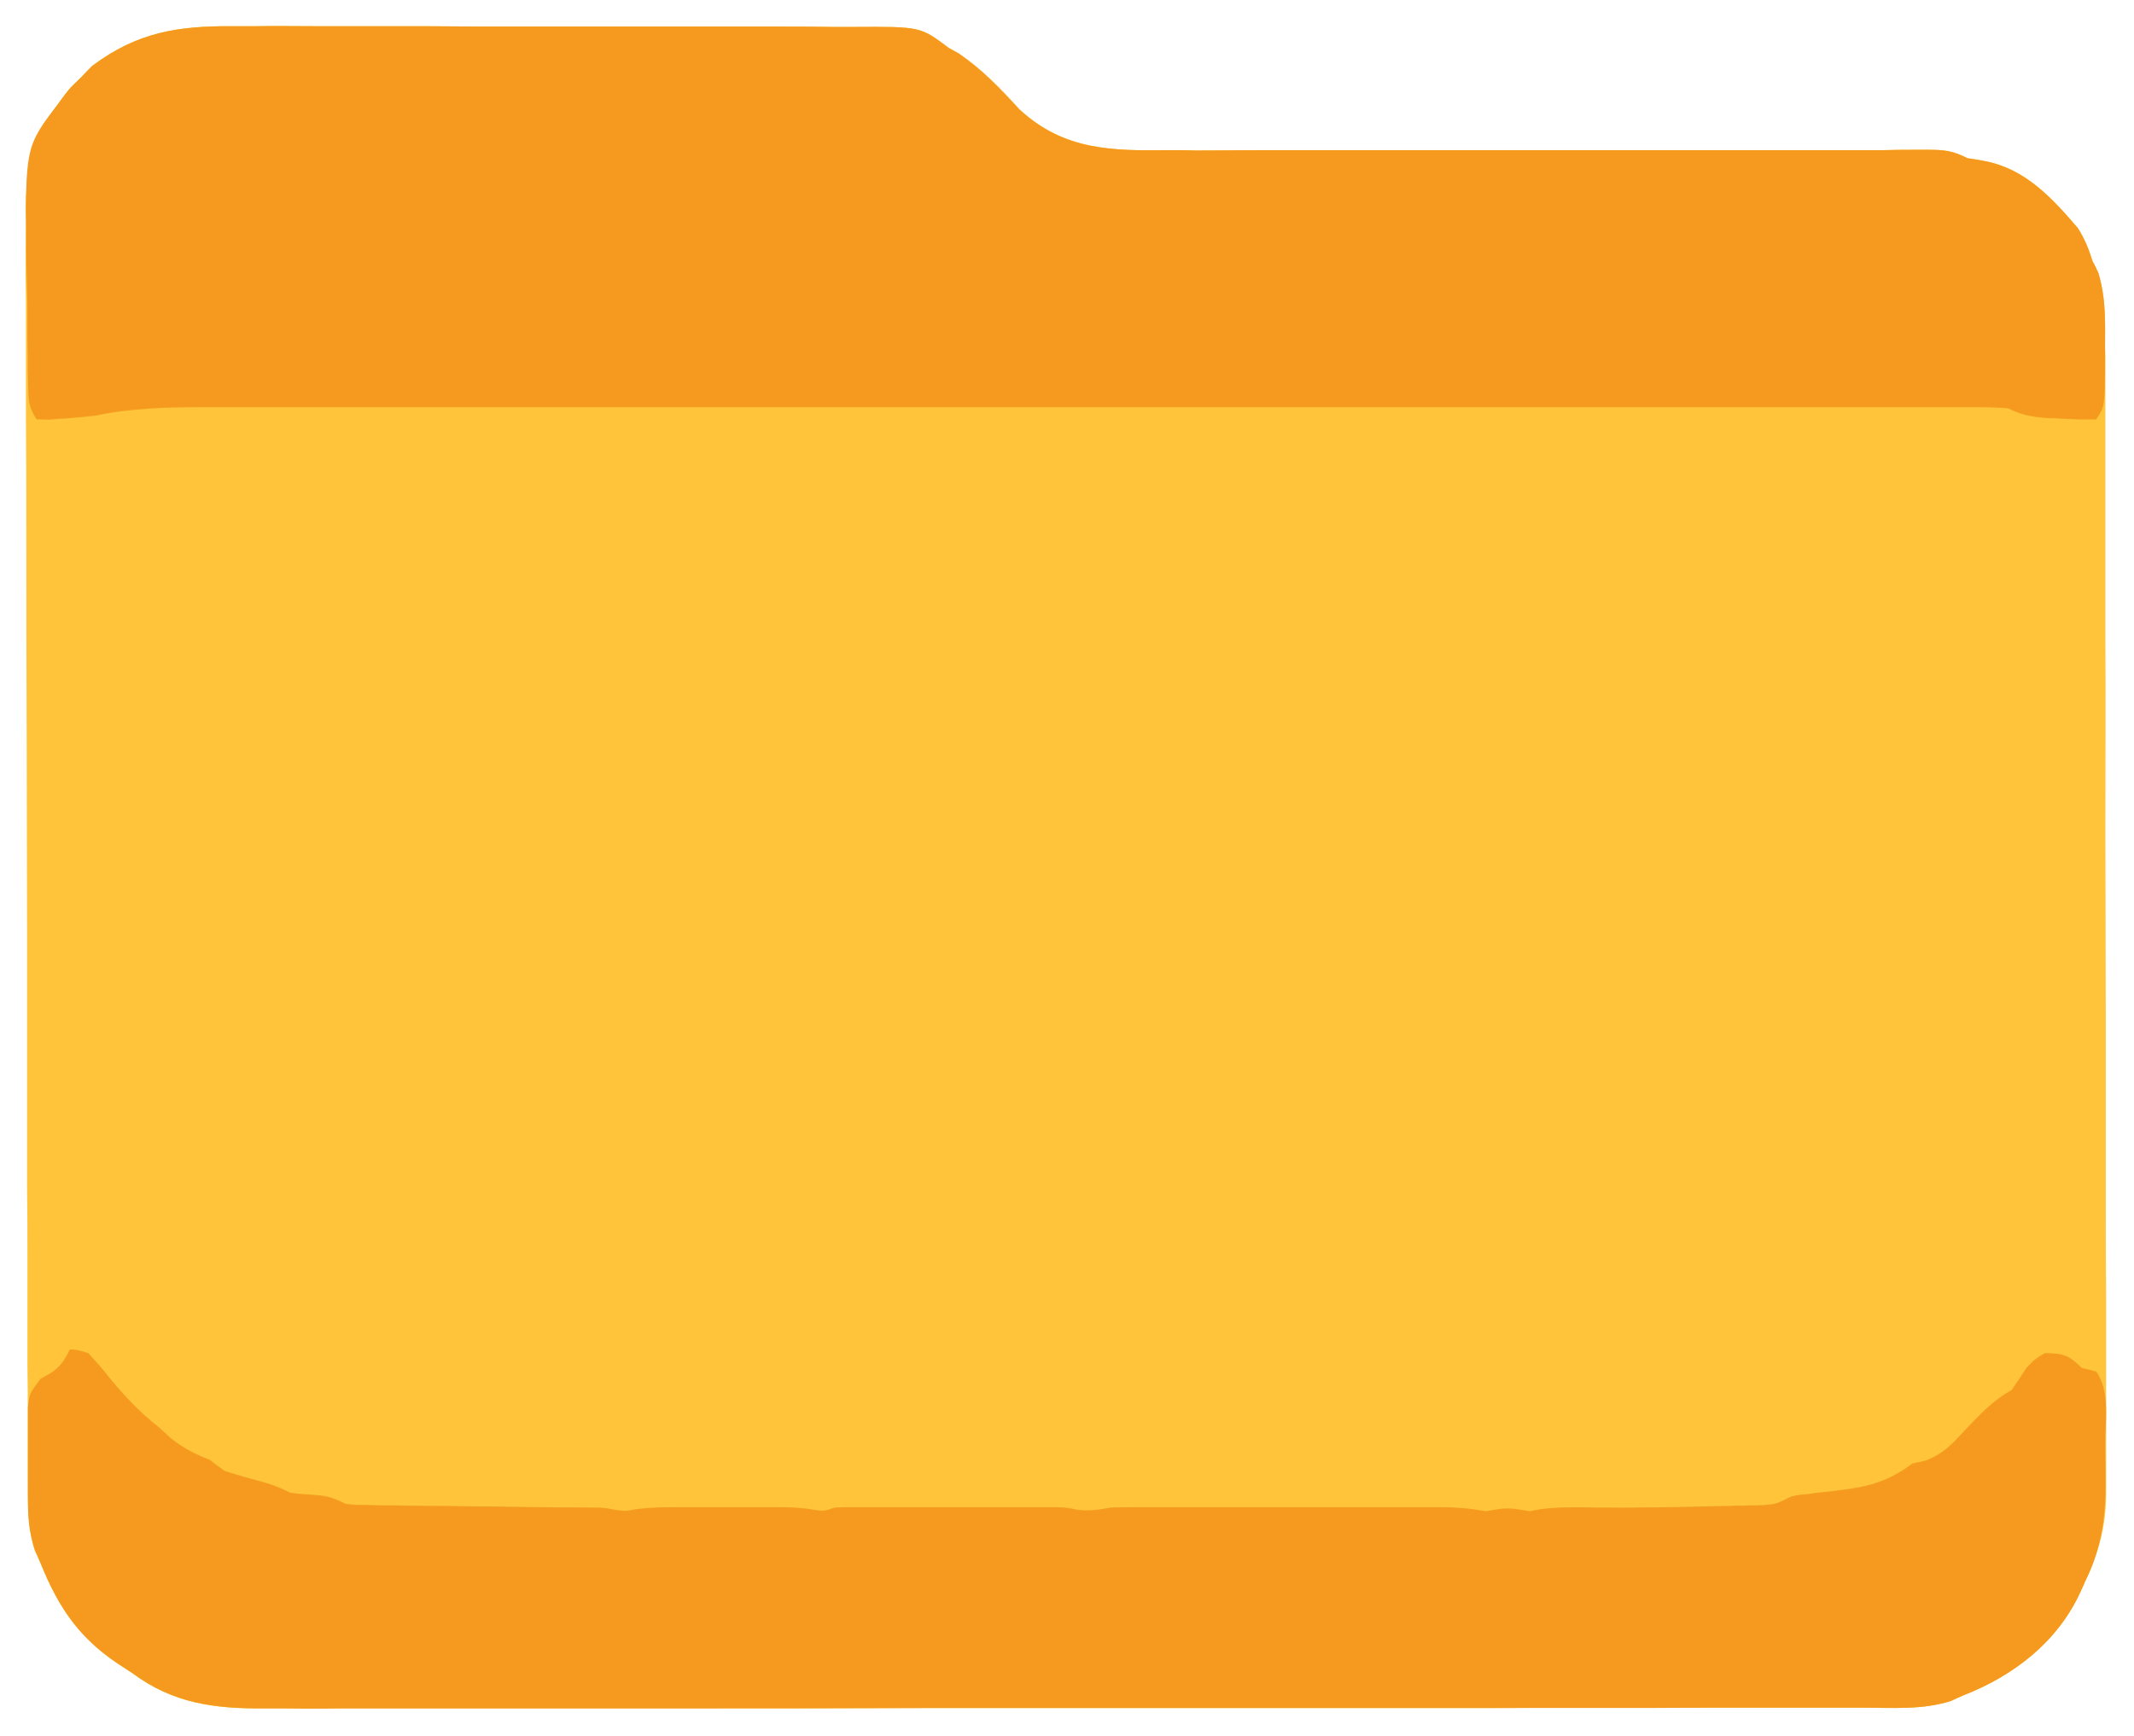
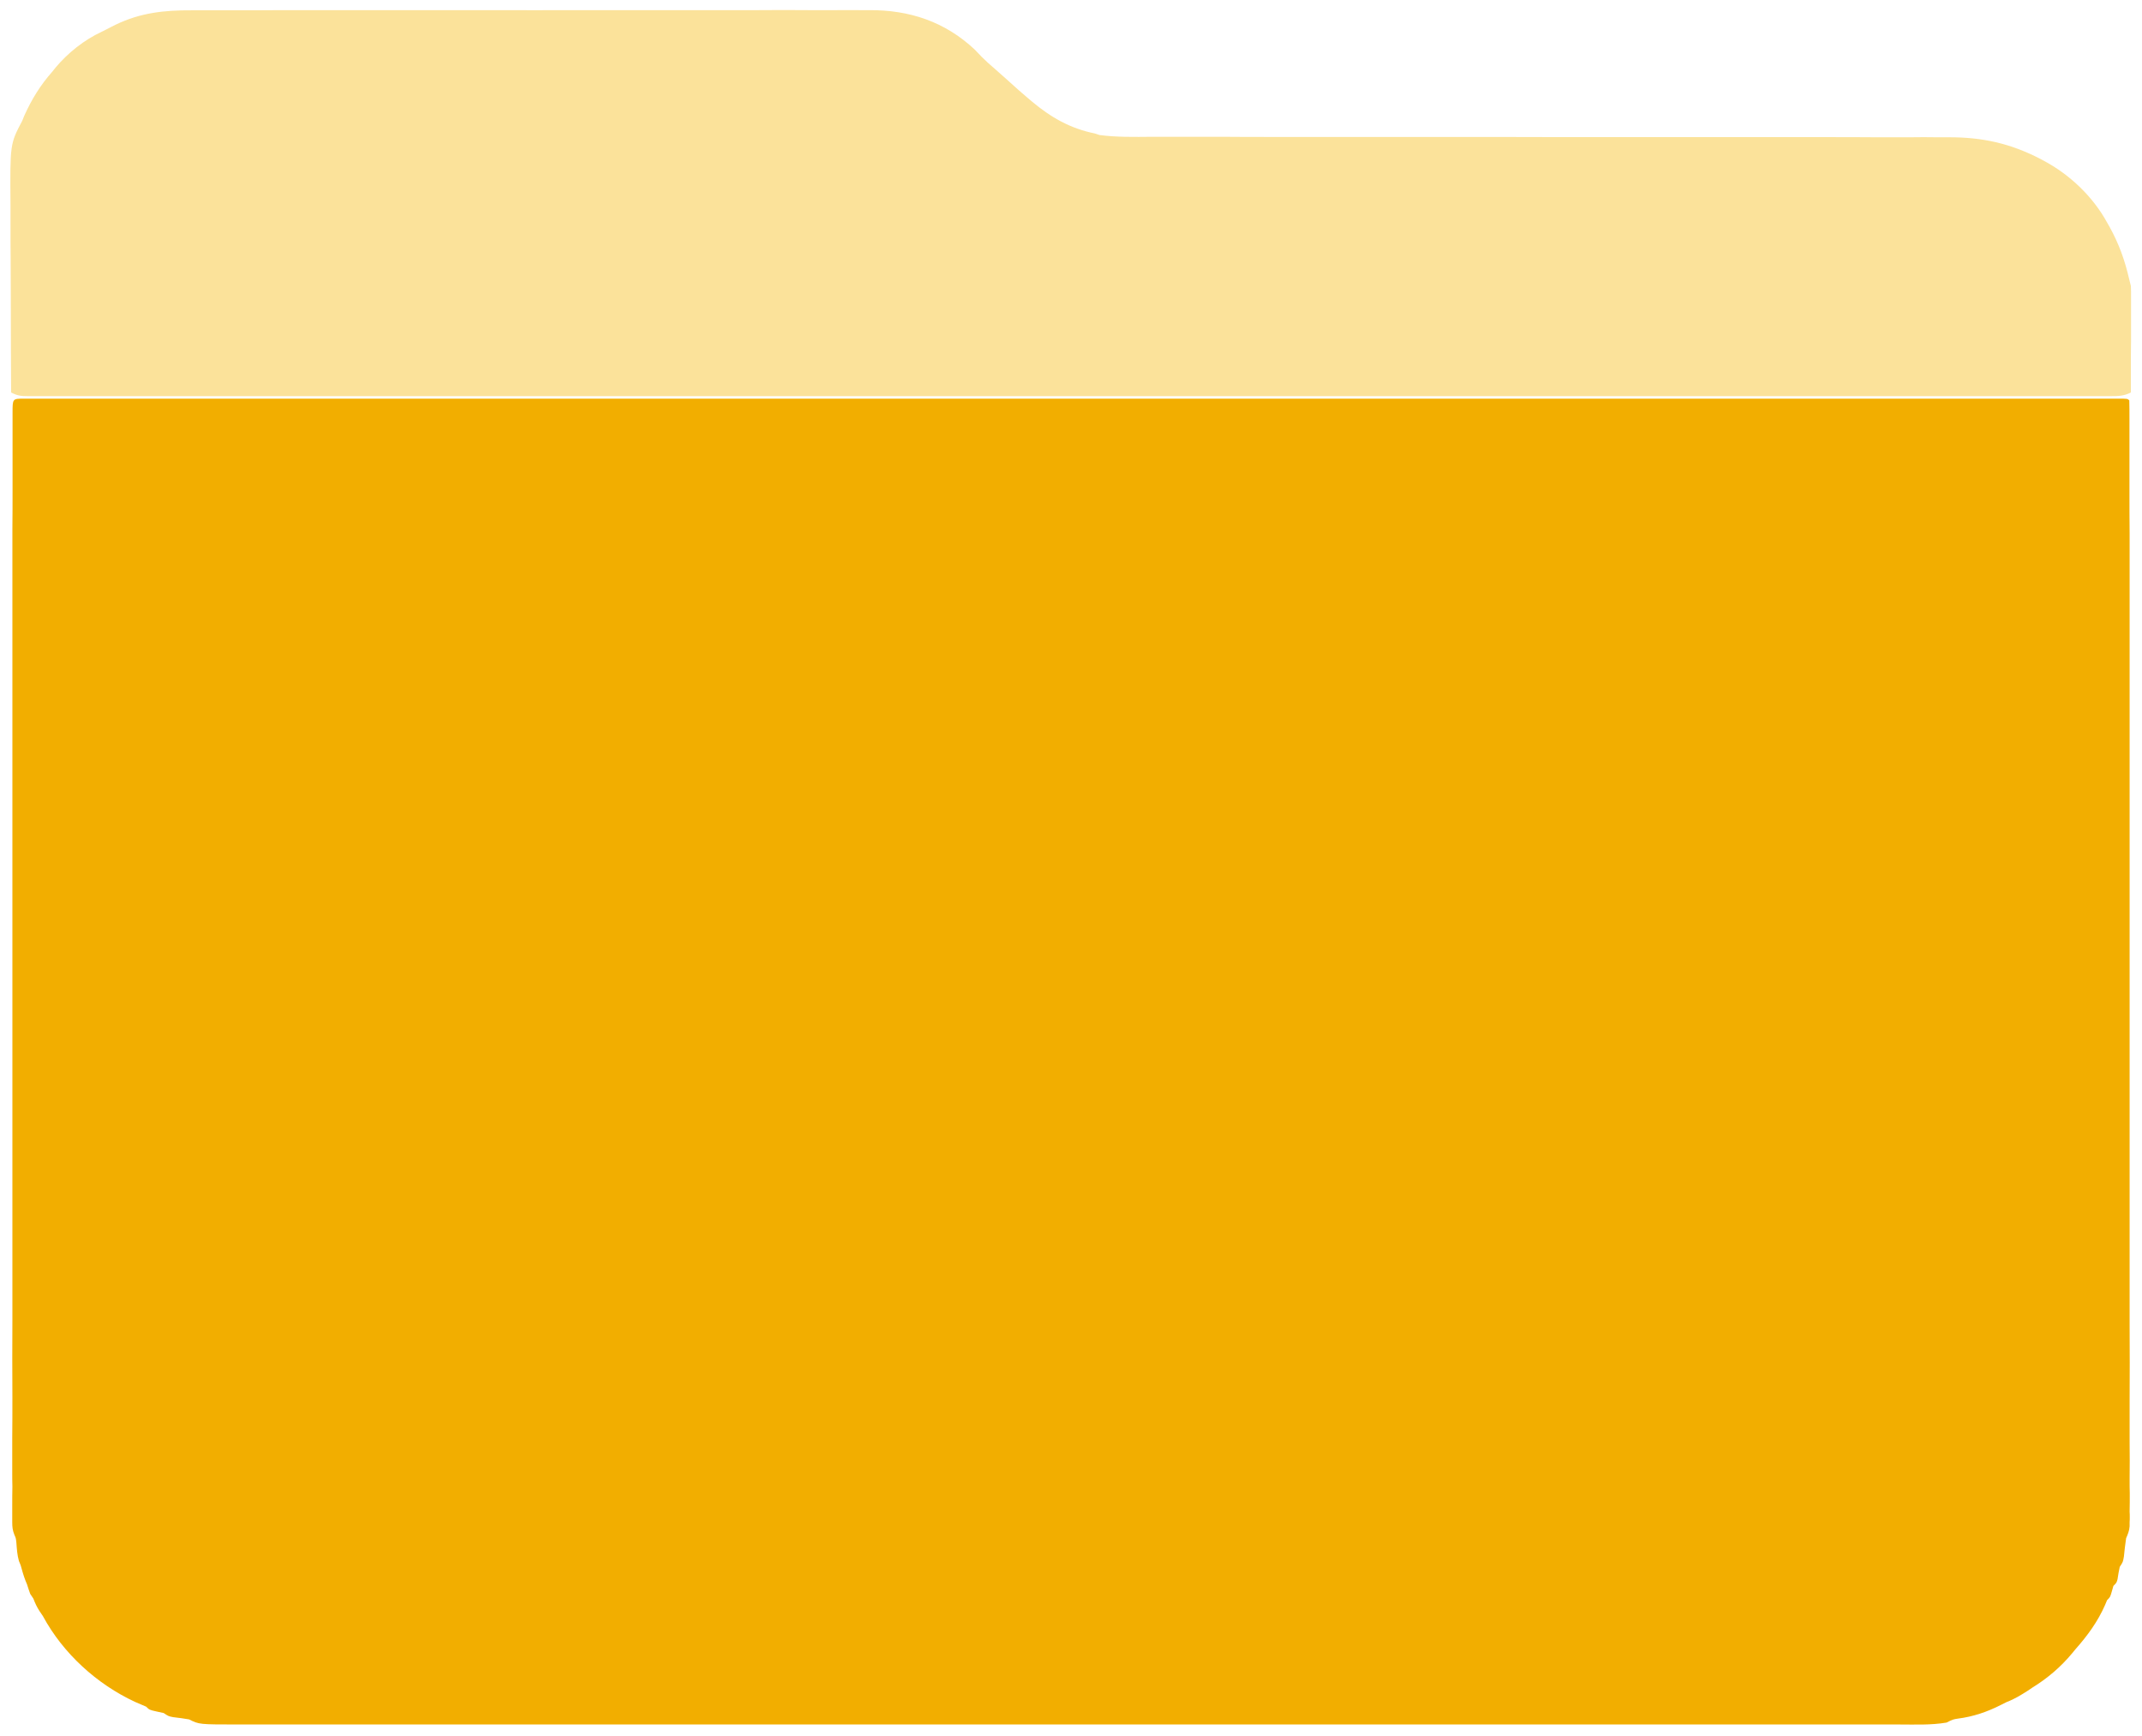
- <svg xmlns="http://www.w3.org/2000/svg" viewBox="358 412 580 472">
-   <path fill="#FFC43A" d="M0 0 C2 -0 4 -0 6.1 -0 C11.5 -0.1 16.9 -0 22.4 -0 C28.1 0 33.8 0 39.5 0 C49.1 0 58.6 0 68.2 0.1 C79.3 0.1 90.3 0.1 101.4 0.1 C112.1 0.1 122.7 0.1 133.4 0.1 C137.9 0.1 142.4 0.1 147 0.1 C152.3 0.1 157.6 0.1 163 0.2 C164.9 0.2 166.9 0.2 168.8 0.2 C186.9 0.1 186.9 0.1 194.6 5.9 C195.5 6.4 196.4 6.9 197.3 7.4 C203.6 11.7 208.6 16.9 213.8 22.6 C226 33.9 239.2 33.9 254.8 33.7 C257.2 33.7 259.5 33.7 261.8 33.8 C268.1 33.8 274.3 33.7 280.6 33.7 C287.2 33.7 293.7 33.7 300.3 33.7 C312.7 33.7 325.1 33.7 337.5 33.7 C359.8 33.7 382.1 33.7 404.3 33.7 C412.2 33.7 420 33.7 427.8 33.7 C432.6 33.7 437.5 33.7 442.3 33.7 C444.6 33.7 446.8 33.7 449.1 33.7 C452.2 33.6 455.2 33.6 458.3 33.6 C458.7 33.6 458.7 33.6 461 33.6 C465.3 33.6 467.7 33.9 471.6 35.9 C473.2 36.1 474.8 36.4 476.4 36.7 C487.3 38.8 494.6 46.7 501.6 54.9 C503.5 57.9 504.5 60.4 505.6 63.9 C506.2 65 506.7 66.1 507.2 67.3 C509.1 73.5 509.1 79.1 509 85.6 C509 87 509 88.3 509.1 89.8 C509.1 94.4 509.1 99 509.1 103.6 C509.1 106.9 509.1 110.2 509.1 113.5 C509.1 121.6 509.1 129.6 509.1 137.7 C509.1 144.3 509.1 150.8 509.1 157.4 C509.1 159.3 509.1 161.1 509.1 163 C509.1 163.5 509.1 163.5 509.1 165.9 C509.2 183.7 509.1 201.4 509.1 219.2 C509.1 235.5 509.2 251.7 509.2 268 C509.2 284.7 509.2 301.3 509.2 318 C509.2 327.4 509.2 336.8 509.3 346.1 C509.3 354.1 509.3 362.1 509.3 370.1 C509.3 374.1 509.3 378.2 509.3 382.3 C509.3 386.7 509.3 391.1 509.3 395.5 C509.3 396.8 509.3 398.1 509.3 399.4 C509.2 408.1 507.3 415 503.6 422.9 C503.2 423.8 502.8 424.8 502.3 425.8 C496.1 439.3 484.2 448.5 470.6 453.9 C469.5 454.4 468.3 454.9 467.1 455.4 C459.3 458 450.9 457.3 442.8 457.3 C440.9 457.3 438.9 457.3 437 457.3 C431.7 457.3 426.4 457.3 421.1 457.3 C415.3 457.3 409.6 457.3 403.9 457.3 C392.6 457.3 381.4 457.3 370.2 457.3 C361 457.3 351.9 457.3 342.8 457.4 C340.1 457.4 337.5 457.4 334.9 457.4 C334.2 457.4 334.2 457.4 330.9 457.4 C306.2 457.4 281.4 457.4 256.6 457.4 C234 457.4 211.4 457.4 188.7 457.4 C165.5 457.5 142.2 457.5 118.9 457.5 C105.9 457.5 92.8 457.5 79.8 457.5 C68.7 457.5 57.6 457.5 46.4 457.5 C40.8 457.5 35.1 457.5 29.4 457.5 C24.2 457.5 19.1 457.5 13.9 457.5 C12 457.5 10.1 457.5 8.2 457.5 C-5.1 457.6 -16.4 456.1 -27.4 447.9 C-28 447.5 -28.7 447 -29.4 446.6 C-41.2 439.2 -47.2 430.8 -52.4 417.9 C-52.9 416.8 -53.4 415.7 -53.9 414.6 C-55.9 408 -55.8 401.7 -55.8 394.9 C-55.8 393.3 -55.8 391.8 -55.8 390.3 C-55.8 386.1 -55.8 381.8 -55.8 377.6 C-55.8 373.1 -55.8 368.6 -55.9 364 C-55.9 354.1 -55.9 344.2 -55.9 334.3 C-55.9 328.1 -55.9 321.9 -56 315.7 C-56 298.5 -56 281.3 -56 264.1 C-56 263 -56 261.9 -56 260.8 C-56 258.6 -56 256.4 -56 254.1 C-56 253 -56 251.9 -56 250.8 C-56 249.7 -56 248.6 -56 247.4 C-56 229.5 -56.1 211.6 -56.1 193.7 C-56.2 175.2 -56.2 156.8 -56.2 138.4 C-56.2 128.1 -56.2 117.7 -56.3 107.4 C-56.3 98.6 -56.3 89.8 -56.3 81 C-56.3 76.5 -56.3 72 -56.4 67.5 C-56.4 62.7 -56.4 57.8 -56.3 52.9 C-56.4 51.5 -56.4 50.1 -56.4 48.7 C-56.2 36.6 -51.9 26 -44.2 16.7 C-43.7 16.2 -43.7 16.2 -41.2 13.8 C-40.3 12.8 -39.3 11.8 -38.3 10.8 C-26 1.6 -15 -0.1 0 0 Z " transform="translate(421.3567,419.126)" />
-   <path fill="#F59A1E" d="M0 0 C2 -0 4 -0 6.1 -0 C11.5 -0.1 16.9 -0 22.4 -0 C28.1 0 33.8 0 39.5 0 C49.1 0 58.6 0 68.2 0.1 C79.3 0.1 90.3 0.1 101.4 0.1 C112.1 0.1 122.7 0.1 133.4 0.1 C137.9 0.1 142.4 0.1 147 0.1 C152.3 0.1 157.6 0.1 163 0.2 C164.9 0.2 166.9 0.2 168.8 0.2 C186.9 0.1 186.9 0.1 194.6 5.9 C195.5 6.4 196.4 6.9 197.3 7.4 C203.6 11.7 208.6 16.9 213.8 22.6 C226 33.9 239.2 33.9 254.8 33.7 C257.2 33.7 259.5 33.7 261.8 33.8 C268.1 33.8 274.3 33.7 280.6 33.7 C287.2 33.7 293.7 33.7 300.3 33.7 C312.7 33.7 325.1 33.7 337.5 33.7 C359.8 33.7 382.1 33.7 404.3 33.7 C412.2 33.7 420 33.7 427.8 33.7 C432.6 33.7 437.5 33.7 442.3 33.7 C444.6 33.7 446.8 33.7 449.1 33.7 C452.2 33.6 455.2 33.6 458.3 33.6 C458.7 33.6 458.7 33.6 461 33.6 C465.3 33.6 467.7 33.9 471.6 35.9 C473.2 36.1 474.8 36.4 476.4 36.7 C487.3 38.8 494.6 46.7 501.6 54.9 C503.5 57.9 504.5 60.4 505.6 63.9 C506.2 64.9 506.7 66 507.2 67.1 C509.3 74.1 509 80.9 509 88.2 C509 89.7 509 91.1 509 92.6 C508.9 103.5 508.9 103.5 506.6 106.9 C503.3 107 500.1 106.9 496.8 106.7 C495.9 106.6 494.9 106.6 494 106.6 C489.6 106.3 486.6 105.9 482.6 103.9 C479.9 103.7 477 103.6 474.3 103.6 C473.4 103.6 472.5 103.6 471.6 103.6 C468.8 103.6 465.9 103.6 463 103.6 C460.9 103.6 458.8 103.6 456.7 103.6 C450.9 103.6 445.2 103.6 439.4 103.6 C433.2 103.6 427 103.6 420.8 103.6 C408.6 103.6 396.5 103.6 384.3 103.6 C374.4 103.6 364.5 103.6 354.6 103.6 C353.2 103.6 351.8 103.6 350.4 103.6 C347.5 103.6 344.7 103.6 341.8 103.6 C315 103.6 288.2 103.6 261.4 103.6 C238.4 103.6 215.4 103.6 192.4 103.6 C165.7 103.6 139 103.6 112.3 103.6 C109.4 103.6 106.6 103.6 103.7 103.6 C103 103.6 103 103.6 99.5 103.6 C89.6 103.6 79.7 103.6 69.9 103.6 C57.8 103.6 45.8 103.6 33.8 103.6 C27.6 103.6 21.5 103.6 15.3 103.6 C9.7 103.6 4.1 103.6 -1.6 103.6 C-3.6 103.6 -5.6 103.6 -7.6 103.6 C-17.7 103.6 -27.4 103.8 -37.4 105.9 C-40.2 106.2 -43.1 106.5 -46 106.7 C-46.7 106.7 -46.7 106.7 -50.1 107 C-51.2 107 -52.2 106.9 -53.4 106.9 C-55.7 103.4 -55.6 101.8 -55.7 97.6 C-55.7 96.3 -55.8 95.1 -55.8 93.7 C-55.8 92.3 -55.8 90.9 -55.8 89.5 C-55.8 88 -55.9 86.6 -55.9 85.1 C-55.9 82 -55.9 79 -55.9 75.9 C-56 71.2 -56.1 66.6 -56.2 62 C-56.5 32.8 -56.5 32.8 -47.4 20.9 C-46.8 20.1 -46.3 19.4 -45.7 18.6 C-44.2 16.7 -44.2 16.7 -41.2 13.8 C-40.3 12.8 -39.3 11.8 -38.3 10.8 C-26 1.6 -15 -0.1 0 0 Z " transform="translate(421.3567,419.126)" />
-   <path fill="#F59A1E" d="M0 0 C2.1 0.1 2.1 0.1 5 1 C7.1 3.3 9.1 5.5 11 8 C15 12.8 19 17.1 24 21 C24.6 21.5 24.6 21.5 27.4 24.1 C30.9 26.9 33.9 28.4 38 30 C39.3 31 40.6 32 42 33 C44.3 33.8 46.6 34.4 49 35.1 C53 36.1 56.3 37.1 60 39 C62.7 39.3 62.7 39.3 65.5 39.5 C69.5 39.7 71.2 40.1 75 42 C77.7 42.3 77.7 42.3 80.9 42.3 C82.1 42.3 83.3 42.4 84.5 42.4 C85.8 42.4 87.1 42.4 88.4 42.4 C89.1 42.4 89.1 42.4 92.4 42.5 C96.7 42.5 100.9 42.6 105.2 42.6 C108 42.7 110.9 42.7 113.7 42.7 C134.1 43 134.1 43 141.2 43 C145 43 145 43 148.2 43.6 C151 44 151 44 153.6 43.5 C157.9 42.9 162.2 42.9 166.6 42.9 C167.5 42.9 168.4 42.9 169.3 42.9 C171.2 42.9 173.2 42.9 175.1 42.9 C178 42.9 180.9 42.9 183.8 42.9 C185.7 42.9 187.6 42.9 189.4 42.9 C189.9 42.9 189.9 42.9 192.1 42.9 C195.6 42.9 198.9 43 202.4 43.6 C205 44 205 44 208 43 C210 42.9 212 42.9 214 42.9 C215.3 42.9 216.5 42.9 217.8 42.9 C219.1 42.9 220.5 42.9 221.9 42.9 C223.2 42.9 224.6 42.9 226 42.9 C229 42.9 231.9 42.9 234.8 42.9 C239.3 42.9 243.8 42.9 248.2 42.9 C251.1 42.9 253.9 42.9 256.7 42.9 C258.1 42.9 259.4 42.9 260.8 42.9 C262 42.9 263.3 42.9 264.6 42.9 C265.7 42.9 266.8 42.9 267.9 42.9 C271 43 271 43 274 43.6 C277.3 44 279.7 43.6 283 43 C286.1 42.9 289.3 42.9 292.4 42.9 C293.3 42.9 294.3 42.9 295.2 42.9 C298.3 42.9 301.3 42.9 304.4 42.9 C306.5 42.9 308.6 42.9 310.8 42.9 C315.2 42.9 319.7 42.9 324.1 42.9 C329.8 42.9 335.6 42.9 341.3 42.9 C345.7 42.9 350.1 42.9 354.5 42.9 C356.6 42.9 358.7 42.9 360.8 42.9 C363.7 42.9 366.7 42.9 369.6 42.9 C370.5 42.9 371.3 42.9 372.2 42.9 C376.6 42.9 380.7 43.2 385 44 C385.5 43.9 385.5 43.9 388 43.5 C391.3 42.9 393.7 43.5 397 44 C397.8 43.8 398.6 43.7 399.5 43.5 C404.6 42.8 409.6 42.9 414.8 43 C426 43.1 437.2 42.9 448.4 42.6 C449.9 42.6 451.4 42.6 452.9 42.5 C454.3 42.5 455.7 42.5 457.1 42.4 C458.4 42.4 459.6 42.4 460.9 42.3 C464 42 464 42 468 40 C470.4 39.5 470.4 39.5 473 39.3 C473.9 39.1 474.9 39 475.8 38.9 C477.8 38.7 479.8 38.5 481.8 38.2 C489.3 37.3 494.8 35.7 501 31 C502.1 30.8 503.2 30.5 504.3 30.3 C509.4 28.5 512 25.5 515.6 21.6 C519.5 17.5 523 13.8 528 11 C529.4 9 530.7 7 532 5 C534.3 2.6 534.3 2.6 537 1 C541.9 1.1 543.4 1.4 547 5 C548.3 5.3 549.6 5.7 551 6 C554.8 11.6 553.4 19.4 553.4 26 C553.4 28.8 553.5 31.6 553.5 34.4 C553.6 44.8 552.7 53.5 548 63 C547.8 63.5 547.8 63.5 546.7 65.9 C540.5 79.5 528.6 88.7 515 94 C513.8 94.5 512.7 95 511.5 95.6 C503.7 98.1 495.3 97.4 487.2 97.4 C485.2 97.4 483.3 97.4 481.4 97.4 C476 97.4 470.7 97.4 465.4 97.4 C459.7 97.4 453.9 97.4 448.2 97.4 C437 97.5 425.7 97.5 414.5 97.5 C405.4 97.5 396.3 97.5 387.1 97.5 C384.5 97.5 381.9 97.5 379.2 97.5 C378.6 97.5 378.6 97.5 375.3 97.5 C350.5 97.5 325.8 97.5 301 97.5 C278.4 97.5 255.7 97.5 233.1 97.5 C209.8 97.6 186.6 97.6 163.3 97.6 C150.2 97.6 137.2 97.6 124.1 97.6 C113 97.6 101.9 97.6 90.8 97.6 C85.1 97.6 79.5 97.6 73.8 97.6 C68.6 97.7 63.4 97.7 58.2 97.6 C56.3 97.6 54.5 97.6 52.6 97.6 C39.3 97.7 27.9 96.2 17 88 C16.3 87.6 15.7 87.2 15 86.7 C3.1 79.3 -2.8 70.9 -8 58 C-8.5 56.8 -9 55.6 -9.6 54.3 C-11.1 49.6 -11.4 46 -11.4 41 C-11.4 40.2 -11.4 39.4 -11.4 38.6 C-11.4 36.8 -11.4 35.1 -11.4 33.4 C-11.4 30.7 -11.4 28.1 -11.4 25.5 C-11.4 23.8 -11.4 22.1 -11.4 20.4 C-11.4 18.9 -11.4 17.4 -11.4 15.8 C-11 12 -11 12 -8 8 C-7.2 7.5 -6.4 7.1 -5.5 6.6 C-2.6 4.8 -1.5 3 0 0 Z " transform="translate(377,779)" />
+ <svg xmlns="http://www.w3.org/2000/svg" viewBox="350 478 1348 1092">
+   <path fill="#F2AE00" d="M0 0 C0.4 0 0.4 0 2.6 0 C3.6 0 4.5 0 5.5 0 C8.6 -0 11.7 0 14.9 0 C17.2 0 19.4 0 21.7 0 C28 -0 34.3 0 40.6 0 C47.4 0 54.2 0 61.1 0 C73 -0 85 -0 97 -0 C114.8 0 132.7 0 150.5 -0 C180.4 -0 210.4 -0 240.4 -0 C241.3 -0 242.2 -0 243.2 -0 C244.1 -0 245 -0 245.9 -0 C273.8 -0 301.6 -0 329.5 -0 C331.3 -0 333.2 -0 335 -0 C342.5 -0 350 -0 357.5 -0 C378.4 -0 399.3 -0 420.3 -0 C421.2 -0 422.2 -0 423.1 -0 C453.5 -0 483.9 -0 514.3 -0 C515.2 -0 516.2 -0 517.2 -0 C533.3 0 549.3 0 565.3 0 C628.8 0 692.2 0 755.7 0 C771.7 0 787.7 -0 803.7 -0 C804.7 -0 805.7 -0 806.7 -0 C837.1 -0 867.4 -0 897.7 -0 C898.2 -0 898.2 -0 900.6 -0 C921.5 -0 942.4 -0 963.3 -0 C970.8 -0 978.3 -0 985.7 -0 C987.6 -0 989.5 -0 991.3 -0 C1019.2 0 1047 -0 1074.8 -0 C1075.3 -0 1075.3 -0 1077.6 -0 C1078.1 -0 1078.1 -0 1080.4 -0 C1111.1 -0 1141.8 -0 1172.5 -0 C1190.2 0 1208 0 1225.7 -0 C1237.5 -0 1249.3 -0 1261.1 0 C1267.9 0 1274.6 0 1281.4 0 C1287.5 -0 1293.6 0 1299.8 0 C1302 0 1304.2 0 1306.4 0 C1309.4 -0 1312.4 0 1315.3 0 C1316.2 0 1317.1 0 1318 0 C1323.9 0 1323.9 0 1325 1.1 C1325.1 4.9 1325.1 8.6 1325.1 12.3 C1325.1 12.9 1325.1 12.9 1325.1 16 C1325.1 20.1 1325.1 24.1 1325.1 28.2 C1325.1 31.1 1325.1 34.1 1325.1 37 C1325.1 44.2 1325.1 51.5 1325.1 58.7 C1325.1 67.4 1325.1 76.1 1325.2 84.7 C1325.2 102.7 1325.2 120.7 1325.2 138.7 C1325.2 152.6 1325.2 166.5 1325.2 180.3 C1325.2 184.3 1325.2 188.3 1325.2 192.3 C1325.2 193.3 1325.2 194.3 1325.2 195.3 C1325.2 223.2 1325.2 251.1 1325.2 279.1 C1325.2 280.1 1325.2 281.2 1325.2 282.3 C1325.2 287.6 1325.2 292.9 1325.2 298.3 C1325.2 298.8 1325.2 298.8 1325.2 301.5 C1325.2 303.6 1325.2 305.8 1325.2 307.9 C1325.2 341.3 1325.2 374.7 1325.2 408 C1325.2 445.5 1325.2 483 1325.2 520.4 C1325.2 524.4 1325.2 528.4 1325.2 532.4 C1325.2 533.4 1325.2 534.4 1325.2 535.4 C1325.2 551.2 1325.2 567.1 1325.2 582.9 C1325.3 598.8 1325.3 614.7 1325.2 630.7 C1325.2 639.3 1325.2 647.9 1325.2 656.5 C1325.3 664.4 1325.3 672.3 1325.2 680.2 C1325.2 683.1 1325.2 685.9 1325.3 688.8 C1325.3 692.7 1325.3 696.5 1325.2 700.4 C1325.3 701.5 1325.3 702.7 1325.3 703.8 C1325.3 704.9 1325.3 705.9 1325.2 707 C1325.2 707.8 1325.2 708.7 1325.2 709.6 C1325 712.4 1324.1 714.6 1323 717.1 C1322.4 721 1322 724.9 1321.6 728.7 C1321 732.1 1321 732.1 1319 735.1 C1318.4 737.7 1318 740.3 1317.6 742.9 C1317 745.1 1317 745.1 1315 747.1 C1314.7 748.3 1314.3 749.4 1314 750.6 C1313 754.1 1313 754.1 1311 756.1 C1310.8 756.6 1310.8 756.6 1309.8 759 C1305.1 769.7 1298.7 778.4 1291 787.1 C1290.4 787.9 1289.8 788.6 1289.2 789.3 C1282 798 1273.6 805.2 1264 811.1 C1263.1 811.7 1262.1 812.4 1261.2 813 C1256.8 815.8 1252.8 818.3 1248 820.1 C1247.3 820.5 1247.3 820.5 1244 822.1 C1235.5 826.4 1226.7 829.4 1217.2 830.6 C1214 831.1 1214 831.1 1210 833.1 C1200.1 834.8 1189.7 834.3 1179.7 834.3 C1177.9 834.3 1176 834.3 1174.2 834.3 C1169.1 834.3 1164 834.3 1158.9 834.3 C1153.4 834.3 1147.9 834.3 1142.4 834.3 C1132.7 834.3 1123 834.3 1113.3 834.3 C1098.9 834.3 1084.5 834.3 1070.1 834.3 C1044.4 834.3 1018.7 834.3 993 834.3 C970.5 834.3 948 834.3 925.5 834.3 C924.7 834.3 924.7 834.3 921 834.3 C914.9 834.3 908.8 834.3 902.8 834.3 C846 834.3 789.1 834.3 732.3 834.3 C681.8 834.3 631.3 834.3 580.8 834.3 C524.1 834.3 467.4 834.3 410.7 834.3 C404.6 834.3 398.6 834.3 392.5 834.3 C391 834.3 389.5 834.3 388 834.3 C365.5 834.3 343 834.3 320.5 834.3 C295 834.3 269.4 834.3 243.8 834.3 C229.5 834.3 215.2 834.3 200.9 834.3 C191.3 834.3 181.8 834.3 172.2 834.3 C166.8 834.3 161.3 834.3 155.9 834.3 C150.9 834.3 146 834.3 141 834.3 C139.2 834.3 137.4 834.3 135.7 834.3 C110.3 834.3 110.3 834.3 104 831.1 C100.7 830.5 97.3 830.1 94 829.7 C91 829.1 91 829.1 88 827.1 C86.5 826.8 85 826.5 83.4 826.1 C79 825.1 79 825.1 77 823.1 C74.7 822.1 72.3 821.1 70 820.1 C45.9 808.9 24.7 789.6 12 766.1 C11.3 765.1 10.6 764.1 9.9 763 C8.2 760.4 7.1 758 6 755.1 C5.7 754.6 5.7 754.6 4 752.1 C3.3 750.1 2.6 748.1 2 746.1 C1.7 745.3 1.3 744.5 1 743.7 C-0.2 740.6 -1.1 737.4 -2 734.1 C-2.2 733.7 -2.2 733.7 -3.1 731.4 C-4.2 727.5 -4.4 723.8 -4.7 719.8 C-5 717.1 -5 717.1 -6 714.8 C-7.1 712 -7.3 710 -7.3 707 C-7.3 705.9 -7.3 704.9 -7.3 703.8 C-7.3 702.7 -7.3 701.6 -7.3 700.4 C-7.3 699.2 -7.3 698 -7.3 696.8 C-7.3 692.7 -7.3 688.6 -7.2 684.5 C-7.3 681.6 -7.3 678.7 -7.3 675.7 C-7.3 668.5 -7.3 661.2 -7.3 654 C-7.2 645.3 -7.2 636.7 -7.2 628 C-7.3 612 -7.3 596 -7.2 580 C-7.2 564.1 -7.2 548.3 -7.2 532.4 C-7.2 531.4 -7.2 530.4 -7.2 529.4 C-7.2 525.4 -7.2 521.4 -7.2 517.4 C-7.2 479.9 -7.2 442.4 -7.2 404.8 C-7.2 371.5 -7.2 338.1 -7.2 304.7 C-7.2 302.6 -7.2 300.4 -7.2 298.3 C-7.2 297.2 -7.2 296.2 -7.2 295.1 C-7.2 289.7 -7.2 284.4 -7.2 279.1 C-7.2 278 -7.2 277 -7.2 275.9 C-7.2 248 -7.2 220.2 -7.2 192.3 C-7.2 191.3 -7.2 190.3 -7.2 189.3 C-7.2 185.3 -7.2 181.3 -7.2 177.4 C-7.2 163.5 -7.2 149.6 -7.2 135.7 C-7.2 117.8 -7.2 100 -7.2 82.1 C-7.1 73.5 -7.1 64.8 -7.1 56.2 C-7.1 48.3 -7.1 40.4 -7.1 32.5 C-7.1 29.7 -7.1 26.8 -7.1 23.9 C-7.1 20.1 -7.1 16.2 -7.1 12.3 C-7.1 11.2 -7.1 10.1 -7.1 8.9 C-7.1 0 -7.1 0 0 0 Z " transform="translate(365.002,728.8674)" />
+   <path fill="#FBE29A" d="M0 0 C1.9 -0 3.8 -0 5.7 -0 C10.9 -0 16.1 -0 21.3 -0 C27 -0 32.6 -0 38.2 -0 C49.2 -0.1 60.2 -0.1 71.2 -0.1 C80.2 -0.1 89.1 -0.1 98.1 -0.1 C98.7 -0.1 98.7 -0.1 102 -0.1 C104.5 -0.1 107.1 -0.1 109.7 -0.1 C134 -0.1 158.3 -0.1 182.6 -0.1 C204.8 -0 227 -0.1 249.2 -0.1 C272 -0.1 294.9 -0.1 317.7 -0.1 C320.3 -0.1 322.9 -0.1 325.4 -0.1 C326.1 -0.1 326.1 -0.1 329.3 -0.1 C338.2 -0.1 347.2 -0.1 356.1 -0.1 C367 -0.2 377.9 -0.2 388.8 -0.1 C394.3 -0.1 399.9 -0.1 405.4 -0.1 C410.5 -0.2 415.6 -0.1 420.7 -0.1 C422.5 -0.1 424.4 -0.1 426.2 -0.1 C451.6 -0.3 474.1 7.1 492.9 24.8 C494.4 26.3 495.8 27.9 497.3 29.4 C499.9 32 502.5 34.3 505.3 36.7 C507.7 38.8 510 40.9 512.4 43 C521.4 51.1 521.4 51.1 525.4 54.5 C526.5 55.4 527.6 56.4 528.7 57.3 C540.6 67.3 552.9 74.4 568.4 77.5 C569.4 77.8 570.4 78.2 571.4 78.5 C582.3 79.9 593.2 79.7 604.2 79.6 C606.4 79.6 608.7 79.6 610.9 79.6 C615.7 79.6 620.6 79.6 625.4 79.6 C633.3 79.6 641.2 79.6 649.1 79.6 C659.1 79.7 669.1 79.7 679 79.7 C698.6 79.7 718.2 79.7 737.8 79.7 C740.9 79.7 744 79.7 747.1 79.7 C751.8 79.7 756.5 79.7 761.1 79.7 C778.8 79.7 796.4 79.7 814.1 79.7 C815.7 79.7 817.3 79.7 818.9 79.7 C845.1 79.8 871.2 79.8 897.3 79.8 C924.1 79.8 950.9 79.8 977.8 79.8 C994.3 79.8 1010.9 79.8 1027.4 79.8 C1038.7 79.8 1050.1 79.8 1061.4 79.9 C1068 79.9 1074.5 79.9 1081 79.9 C1087 79.8 1093 79.8 1099 79.9 C1101.2 79.9 1103.3 79.9 1105.5 79.9 C1126.7 79.8 1144.5 83.7 1163.4 93.5 C1164.3 94 1165.1 94.4 1166 94.9 C1182.2 103.6 1196.6 117.4 1205.4 133.5 C1205.9 134.4 1206.4 135.3 1207 136.3 C1213 147.2 1216.6 157.3 1219.4 169.5 C1219.7 170.8 1220.1 172.2 1220.4 173.5 C1220.5 175.7 1220.5 177.9 1220.5 180.1 C1220.5 180.8 1220.5 180.8 1220.5 184.2 C1220.5 185.6 1220.5 187.1 1220.5 188.6 C1220.5 190 1220.5 191.5 1220.5 193.1 C1220.5 197.8 1220.5 202.5 1220.5 207.3 C1220.5 210.5 1220.4 213.7 1220.4 216.9 C1220.4 224.8 1220.4 232.6 1220.4 240.5 C1215.8 242.8 1212.4 242.8 1207.4 242.8 C1206.5 242.8 1205.5 242.8 1204.6 242.8 C1201.5 242.8 1198.3 242.8 1195.2 242.8 C1192.9 242.8 1190.7 242.8 1188.4 242.8 C1182.1 242.8 1175.9 242.8 1169.6 242.8 C1162.8 242.8 1156 242.8 1149.2 242.8 C1137.2 242.8 1125.3 242.8 1113.4 242.8 C1095.6 242.8 1077.9 242.8 1060.1 242.8 C1030.2 242.8 1000.4 242.8 970.5 242.8 C969.6 242.8 968.7 242.8 967.8 242.8 C966.9 242.8 965.9 242.8 965 242.8 C937.3 242.8 909.5 242.8 881.8 242.8 C879.9 242.8 878.1 242.8 876.2 242.8 C868.7 242.8 861.3 242.8 853.8 242.8 C833 242.8 812.1 242.8 791.3 242.8 C790.3 242.8 789.4 242.8 788.4 242.8 C758.1 242.8 727.9 242.8 697.6 242.8 C696.6 242.8 695.6 242.8 694.6 242.8 C678.7 242.8 662.7 242.8 646.8 242.8 C583.5 242.8 520.3 242.8 457 242.8 C441.1 242.8 425.1 242.8 409.2 242.8 C408.2 242.8 407.2 242.8 406.2 242.8 C376 242.8 345.7 242.8 315.5 242.8 C315 242.8 315 242.8 312.6 242.8 C291.8 242.8 271 242.8 250.1 242.8 C242.7 242.8 235.2 242.8 227.8 242.8 C225.9 242.8 224.1 242.8 222.2 242.8 C194.5 242.8 166.8 242.8 139 242.8 C138.1 242.8 137.2 242.8 136.3 242.8 C135.8 242.8 135.8 242.8 133.5 242.8 C102.9 242.8 72.3 242.8 41.7 242.8 C24 242.8 6.4 242.8 -11.3 242.8 C-23 242.8 -34.8 242.8 -46.6 242.8 C-53.3 242.8 -60 242.8 -66.8 242.8 C-72.9 242.8 -79 242.8 -85.1 242.8 C-87.3 242.8 -89.5 242.8 -91.7 242.8 C-94.7 242.8 -97.6 242.8 -100.6 242.8 C-101 242.8 -101 242.8 -103.2 242.8 C-107.5 242.8 -109.7 242.5 -113.6 240.5 C-113.7 221.7 -113.8 202.8 -113.8 183.9 C-113.8 175.2 -113.9 166.4 -113.9 157.7 C-114 149.2 -114 140.8 -114 132.3 C-114 129.1 -114 125.9 -114 122.6 C-114.3 84.1 -114.3 84.1 -106.6 69.5 C-106.2 68.5 -105.8 67.5 -105.4 66.5 C-100.7 56 -95.2 47.1 -87.6 38.5 C-86.9 37.7 -86.3 36.9 -85.6 36 C-77.9 26.8 -67.6 18.6 -56.6 13.5 C-55.6 13 -54.7 12.5 -53.6 12 C-52.7 11.5 -51.7 11 -50.7 10.5 C-50.2 10.3 -50.2 10.3 -47.7 9 C-32.2 1.5 -17 -0.1 0 0 Z " transform="translate(470.6073,484.4853)" />
</svg>
